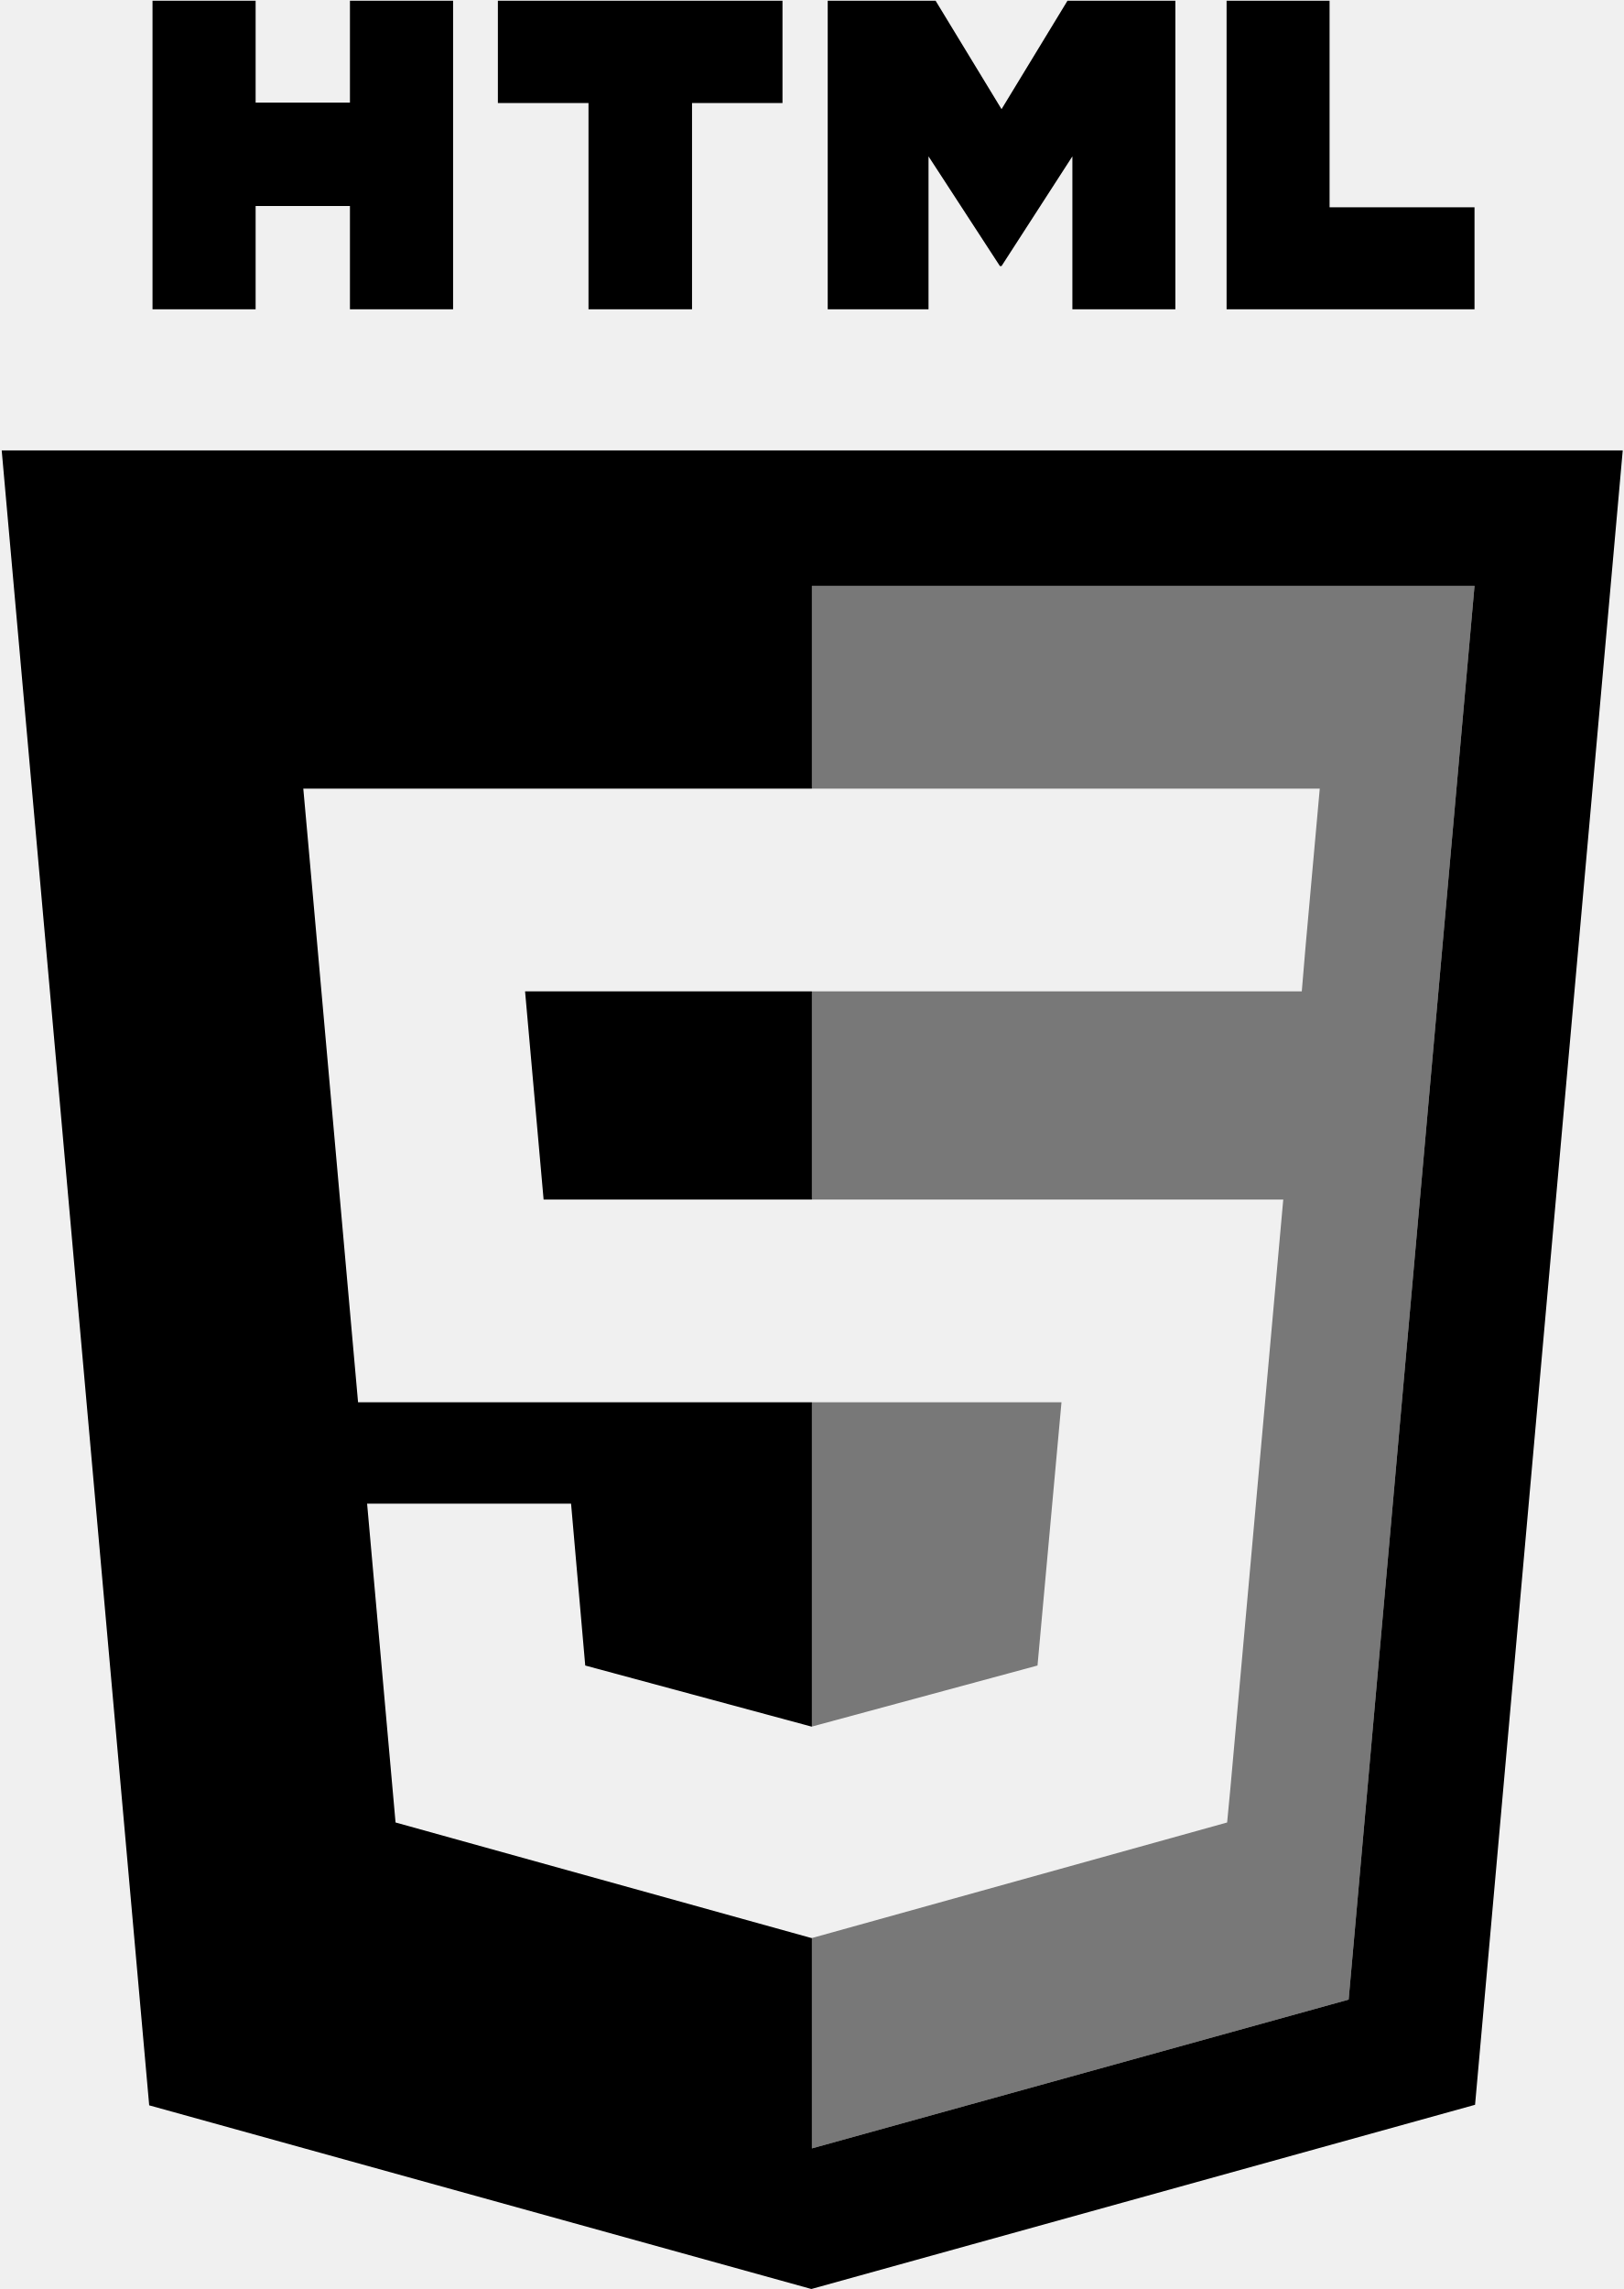
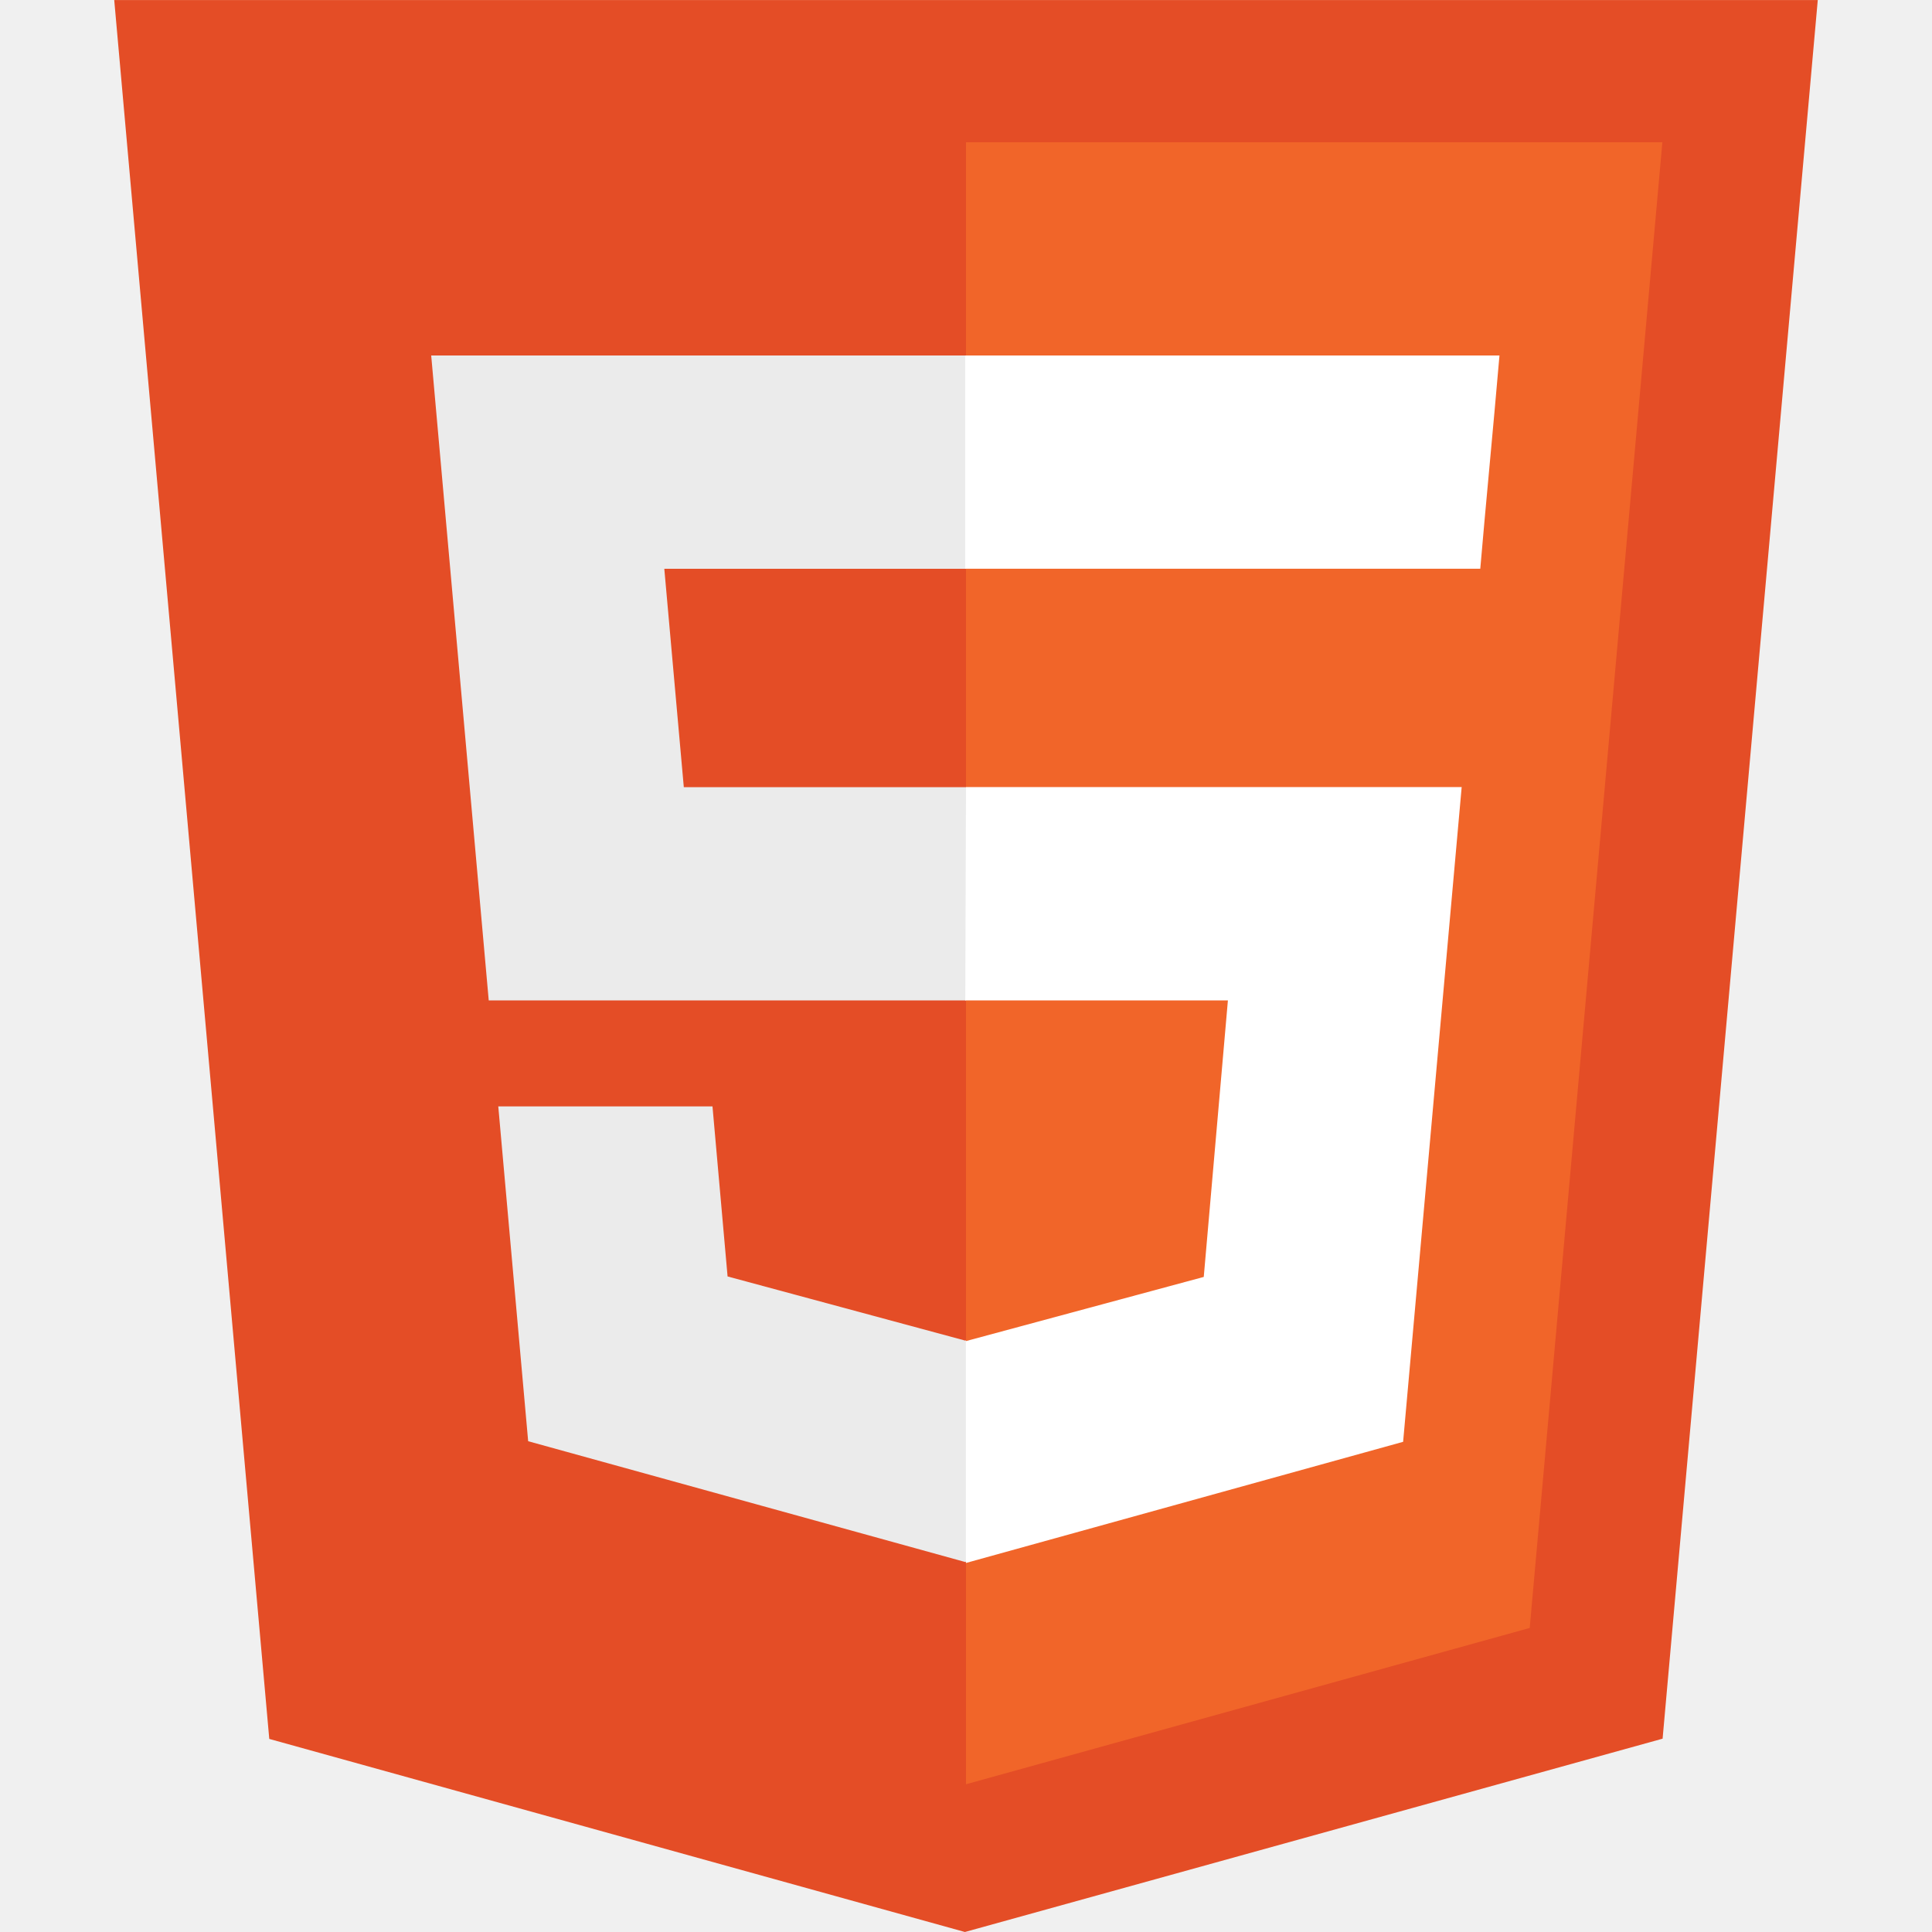
- <svg xmlns="http://www.w3.org/2000/svg" viewBox="0 0 298 420">
-   <path d="M27.99.135V56.75h18.92V37.8h17.31v18.95h18.93V.135H64.22V18.83H46.91V.135H27.99zm63.38 0V18.91H108v37.84h19V18.91h16.6V.135H91.37zm60.53 0V56.75h18.5V28.69l13.1 20.13h.3l13-20.13v28.06h18.9V.135h-19.8L183.8 20.03 171.7.135h-19.8zm73.2 0V56.75h45.5V38.04H244V.135h-18.9zM.313 82.65L27.38 386.3 148.9 420l121.8-33.8 27.1-303.55H.312zM149 107.5h121.6l-23.1 259.4-98.5 27.3v-38.6h-.1l-76.31-21.2-5.22-58.5h37.43l2.6 29.7 41.5 11.2h.1v-59.5H65.71l-9.15-102.6-.9-10H149v-37.2zm-52.64 74.4l3.4 38.2H149v-38.2H96.36z" />
-   <path d="M149 107.5v37.2h93.2l-.9 10-1.7 18.9-.7 8.3H149v38.2h86.5l-.9 10-8.8 98-.6 6.3-76.2 21.2v38.6l98.5-27.3 23.1-259.4H149zm0 149.8v59.5l41.4-11.2 4.4-48.3H149z" opacity=".5" />
+ <svg xmlns="http://www.w3.org/2000/svg" width="64" height="64" viewBox="0 0 32 32">
+   <path d="M4.46 28.802L1.892.001h28.216l-2.57 28.797L15.982 32z" fill="#e44d26" />
+   <path d="M25.337 26.964l2.197-24.608H16v27.197z" fill="#f16529" />
+   <path d="M15.988 5.888H7.142l.953 10.682H16v-3.532h-4.674l-.323-3.617H16V5.888zM16 22.2l-.015.004-3.934-1.062-.25-2.817H8.253l.495 5.546 7.236 2 .016-.005z" fill="#ebebeb" />
+   <path d="M15.988 16.57h4.35l-.4 4.58-3.94 1.063v3.675l7.242-2.007.97-10.845H16zm8.764-9.734l.084-.948h-8.85V9.42h8.532l.07-.794z" fill="#fff" />
</svg>
